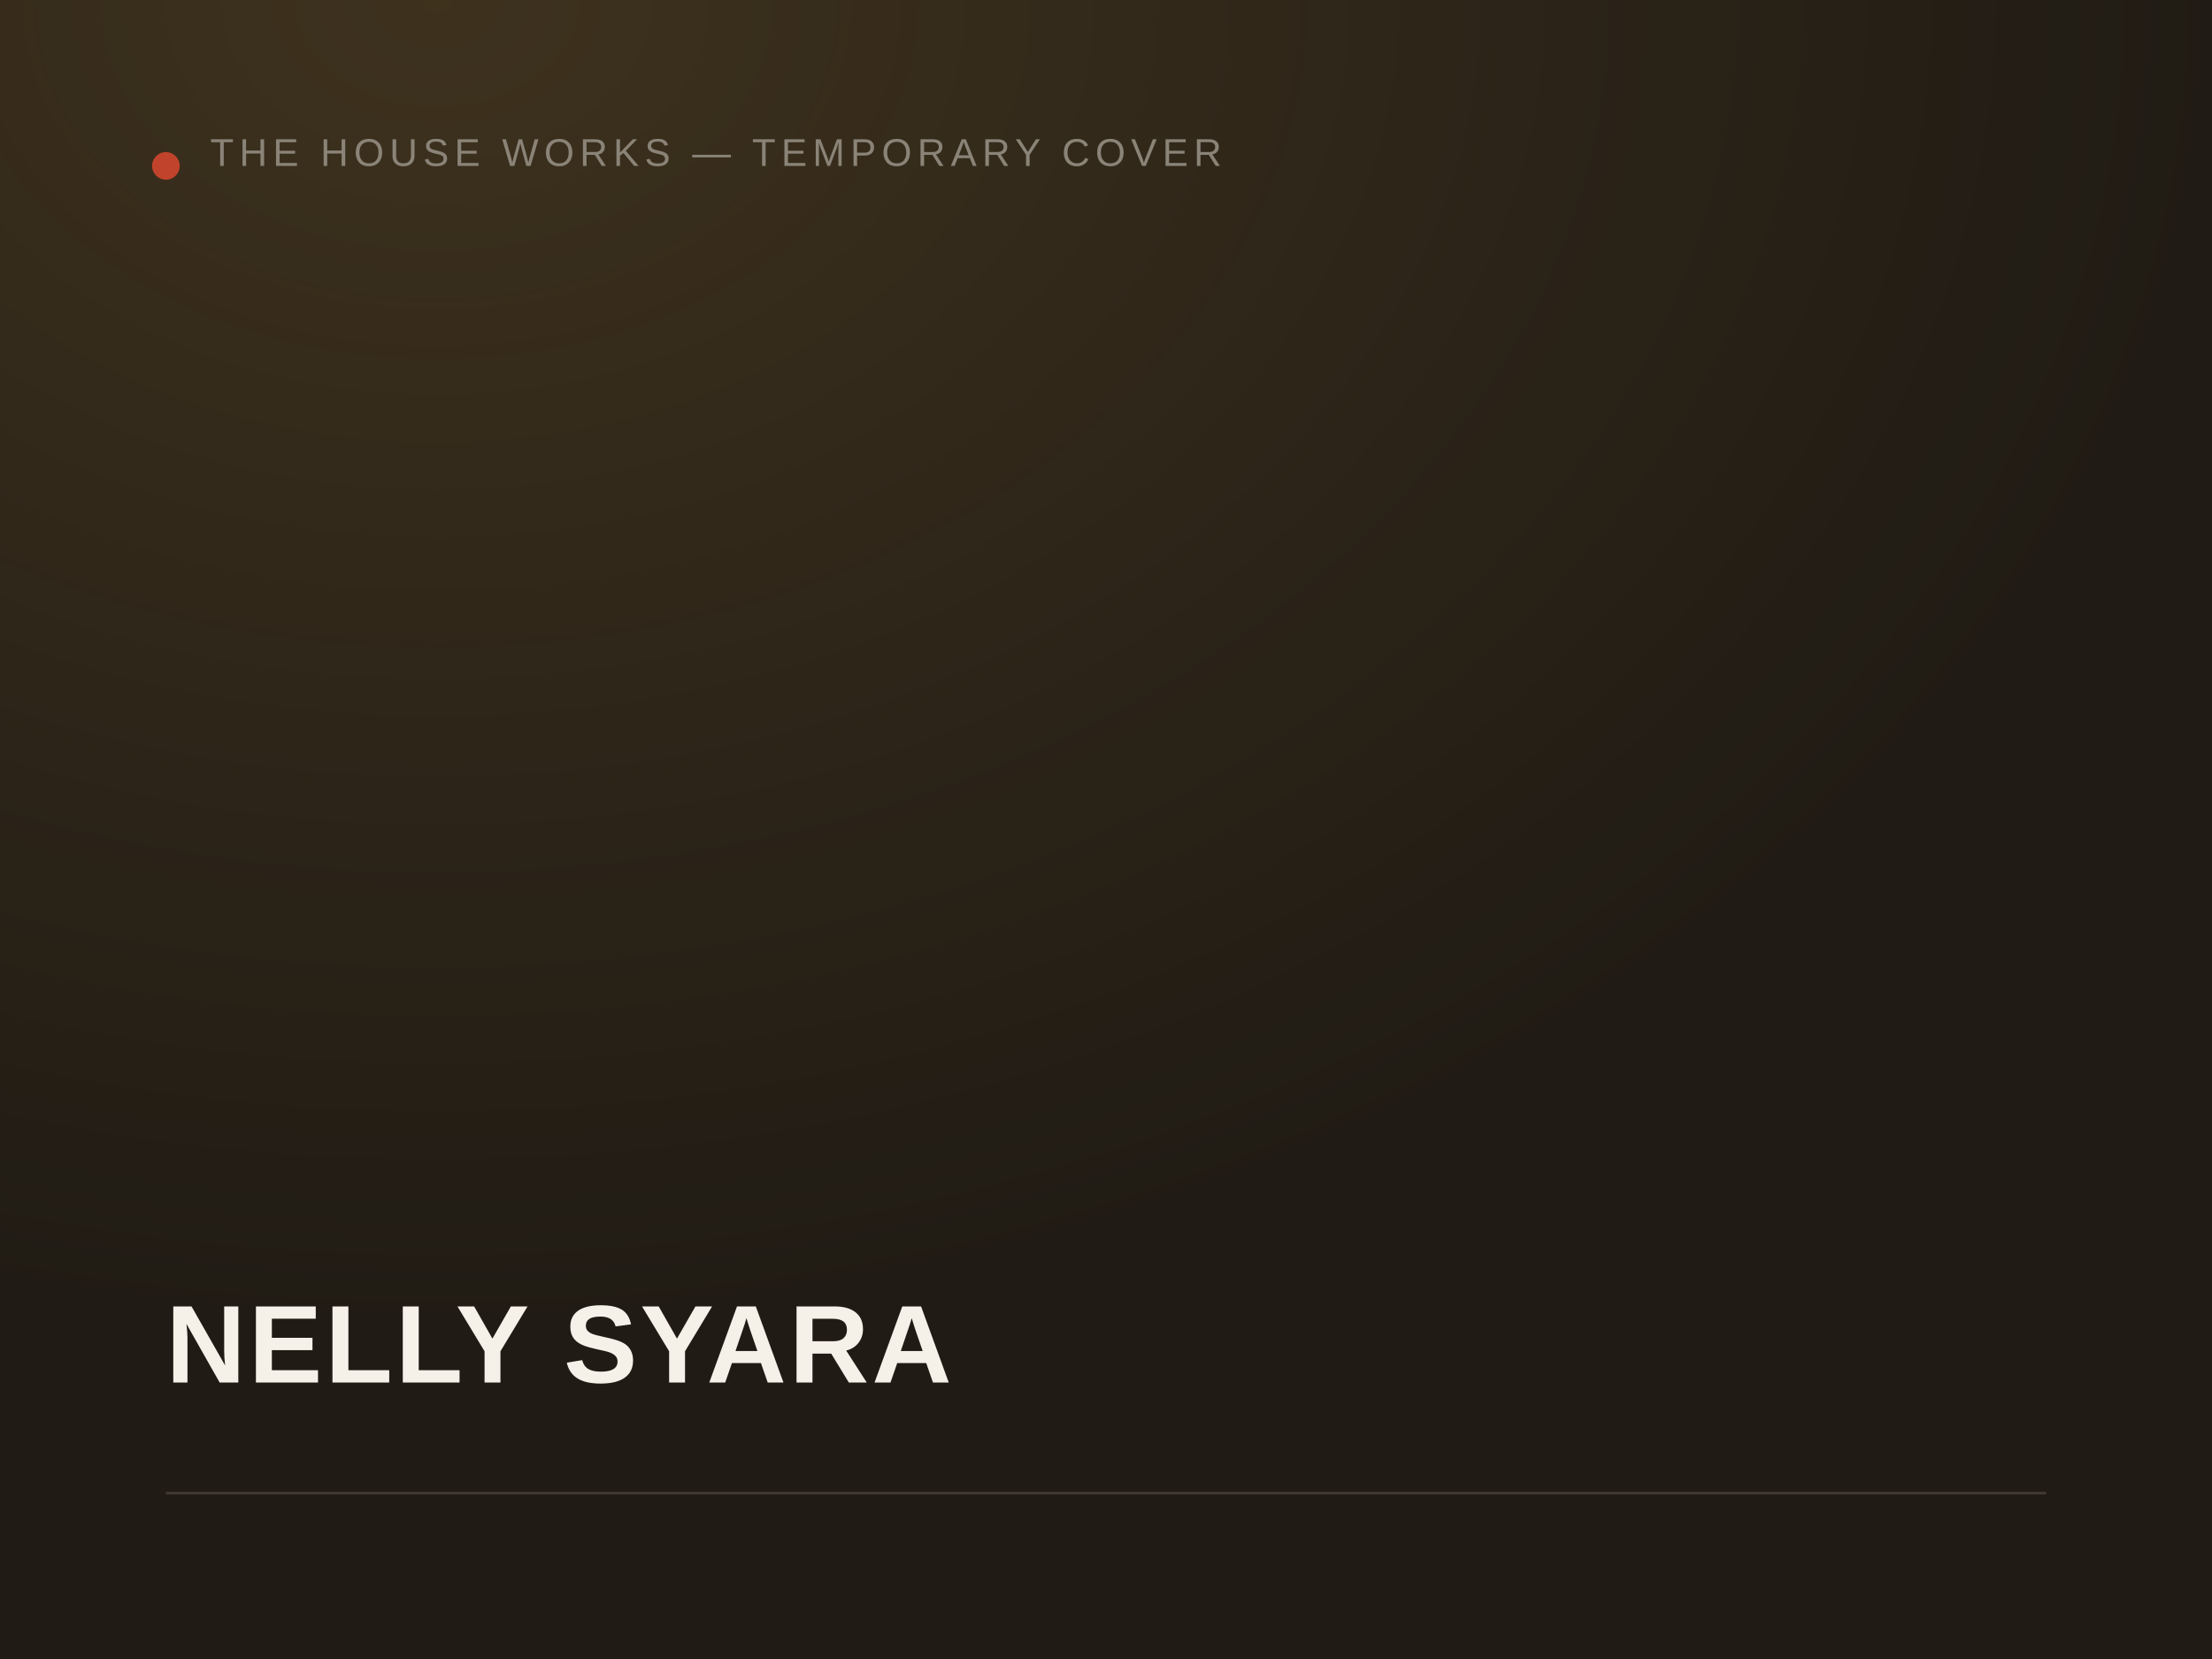
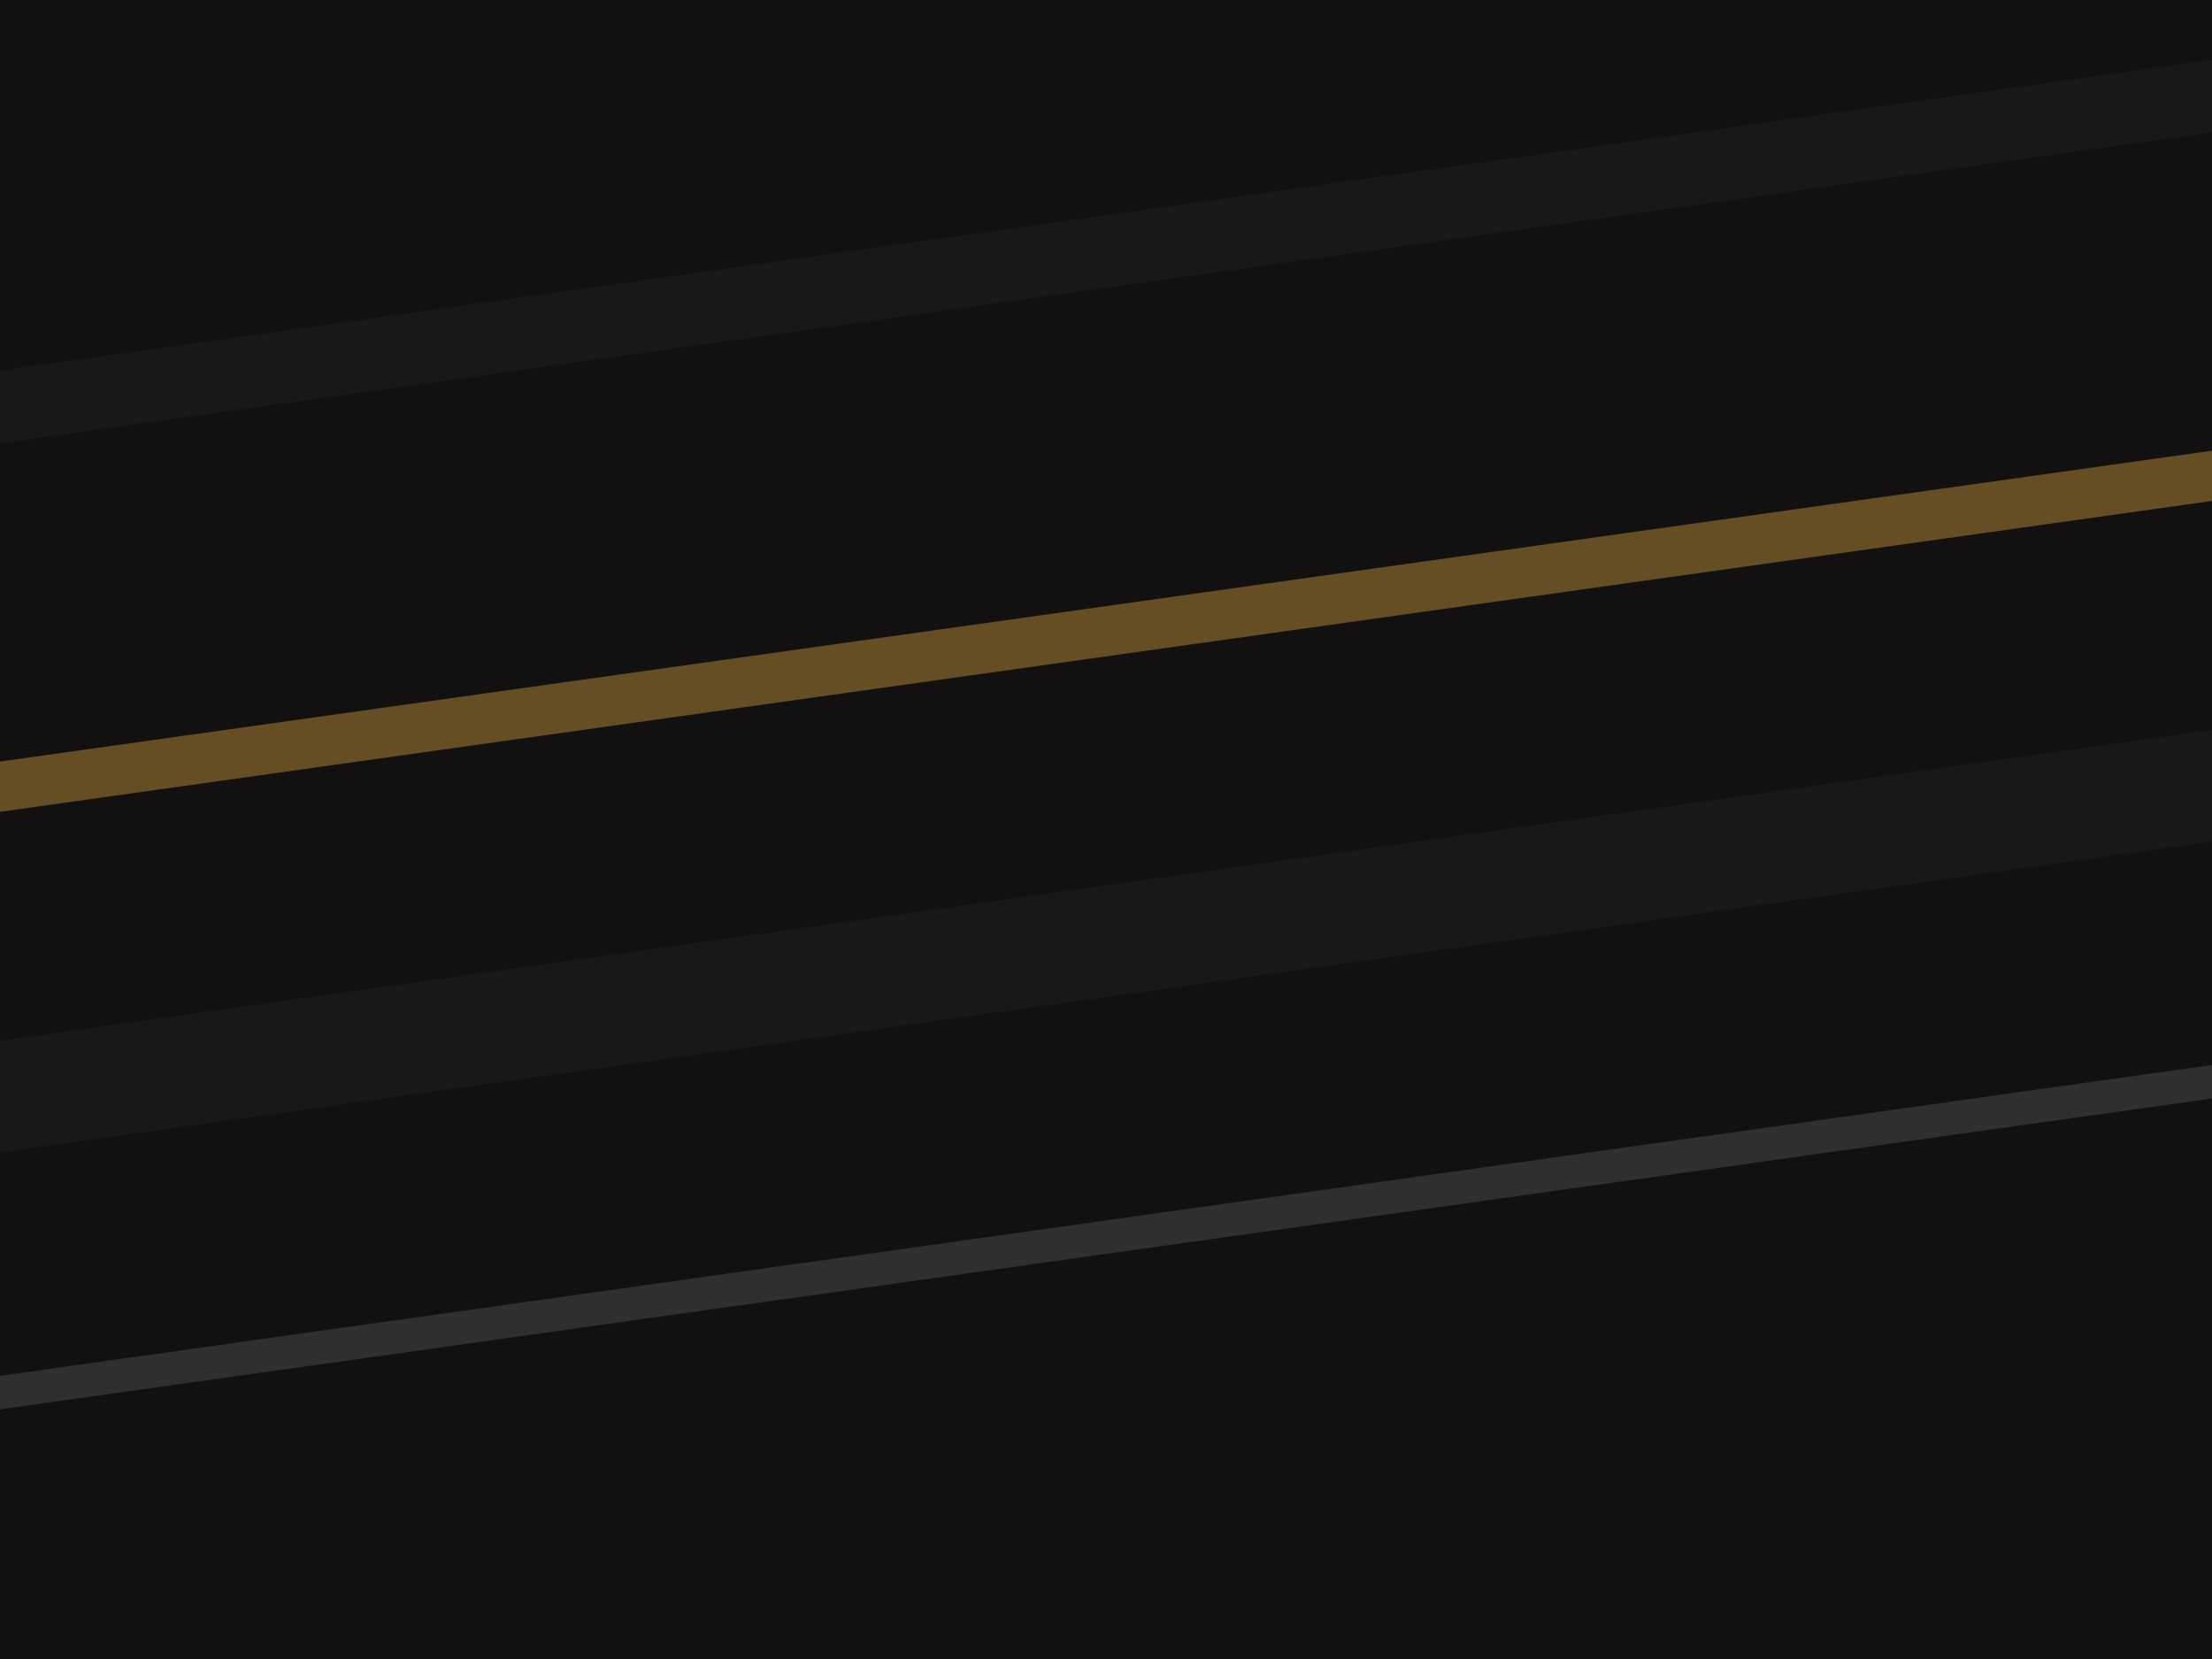
- <svg xmlns="http://www.w3.org/2000/svg" viewBox="0 0 800 600" role="img" aria-label="NELLY SYARA placeholder cover">
-   <rect width="800" height="600" fill="#201b14" />
-   <rect x="0" y="0" width="800" height="600" fill="url(#grad)" />
-   <defs>
-     <radialGradient id="grad" cx="20%" cy="0%" r="80%">
-       <stop offset="0%" stop-color="#c79a4b" stop-opacity="0.18" />
-       <stop offset="100%" stop-color="#c79a4b" stop-opacity="0" />
-     </radialGradient>
-   </defs>
-   <line x1="60" y1="540" x2="740" y2="540" stroke="#f5f1e8" stroke-opacity="0.14" />
-   <circle cx="60" cy="60" r="5" fill="#c1432b" />
-   <text x="60" y="500" font-family="Arial, sans-serif" font-size="40" font-weight="600" fill="#f5f1e8" letter-spacing="1">NELLY SYARA</text>
-   <text x="60" y="60" font-family="Arial, sans-serif" font-size="14" fill="#8a8377" letter-spacing="2" dx="16">THE HOUSE WORKS — TEMPORARY COVER</text>
+ <svg xmlns="http://www.w3.org/2000/svg" viewBox="0 0 800 600" preserveAspectRatio="xMidYMid slice">
+   <rect width="800" height="600" fill="#121011" />
+   <g opacity="0.9">
+     <rect x="-100" y="80" width="1000" height="26" fill="#1A1817" transform="rotate(-8 400 300)" />
+     <rect x="-100" y="220" width="1000" height="18" fill="#C99A3C" opacity="0.5" transform="rotate(-8 400 300)" />
+     <rect x="-100" y="320" width="1000" height="40" fill="#1A1817" transform="rotate(-8 400 300)" />
+     <rect x="-100" y="440" width="1000" height="12" fill="#F0EEE9" opacity="0.15" transform="rotate(-8 400 300)" />
+   </g>
</svg>
